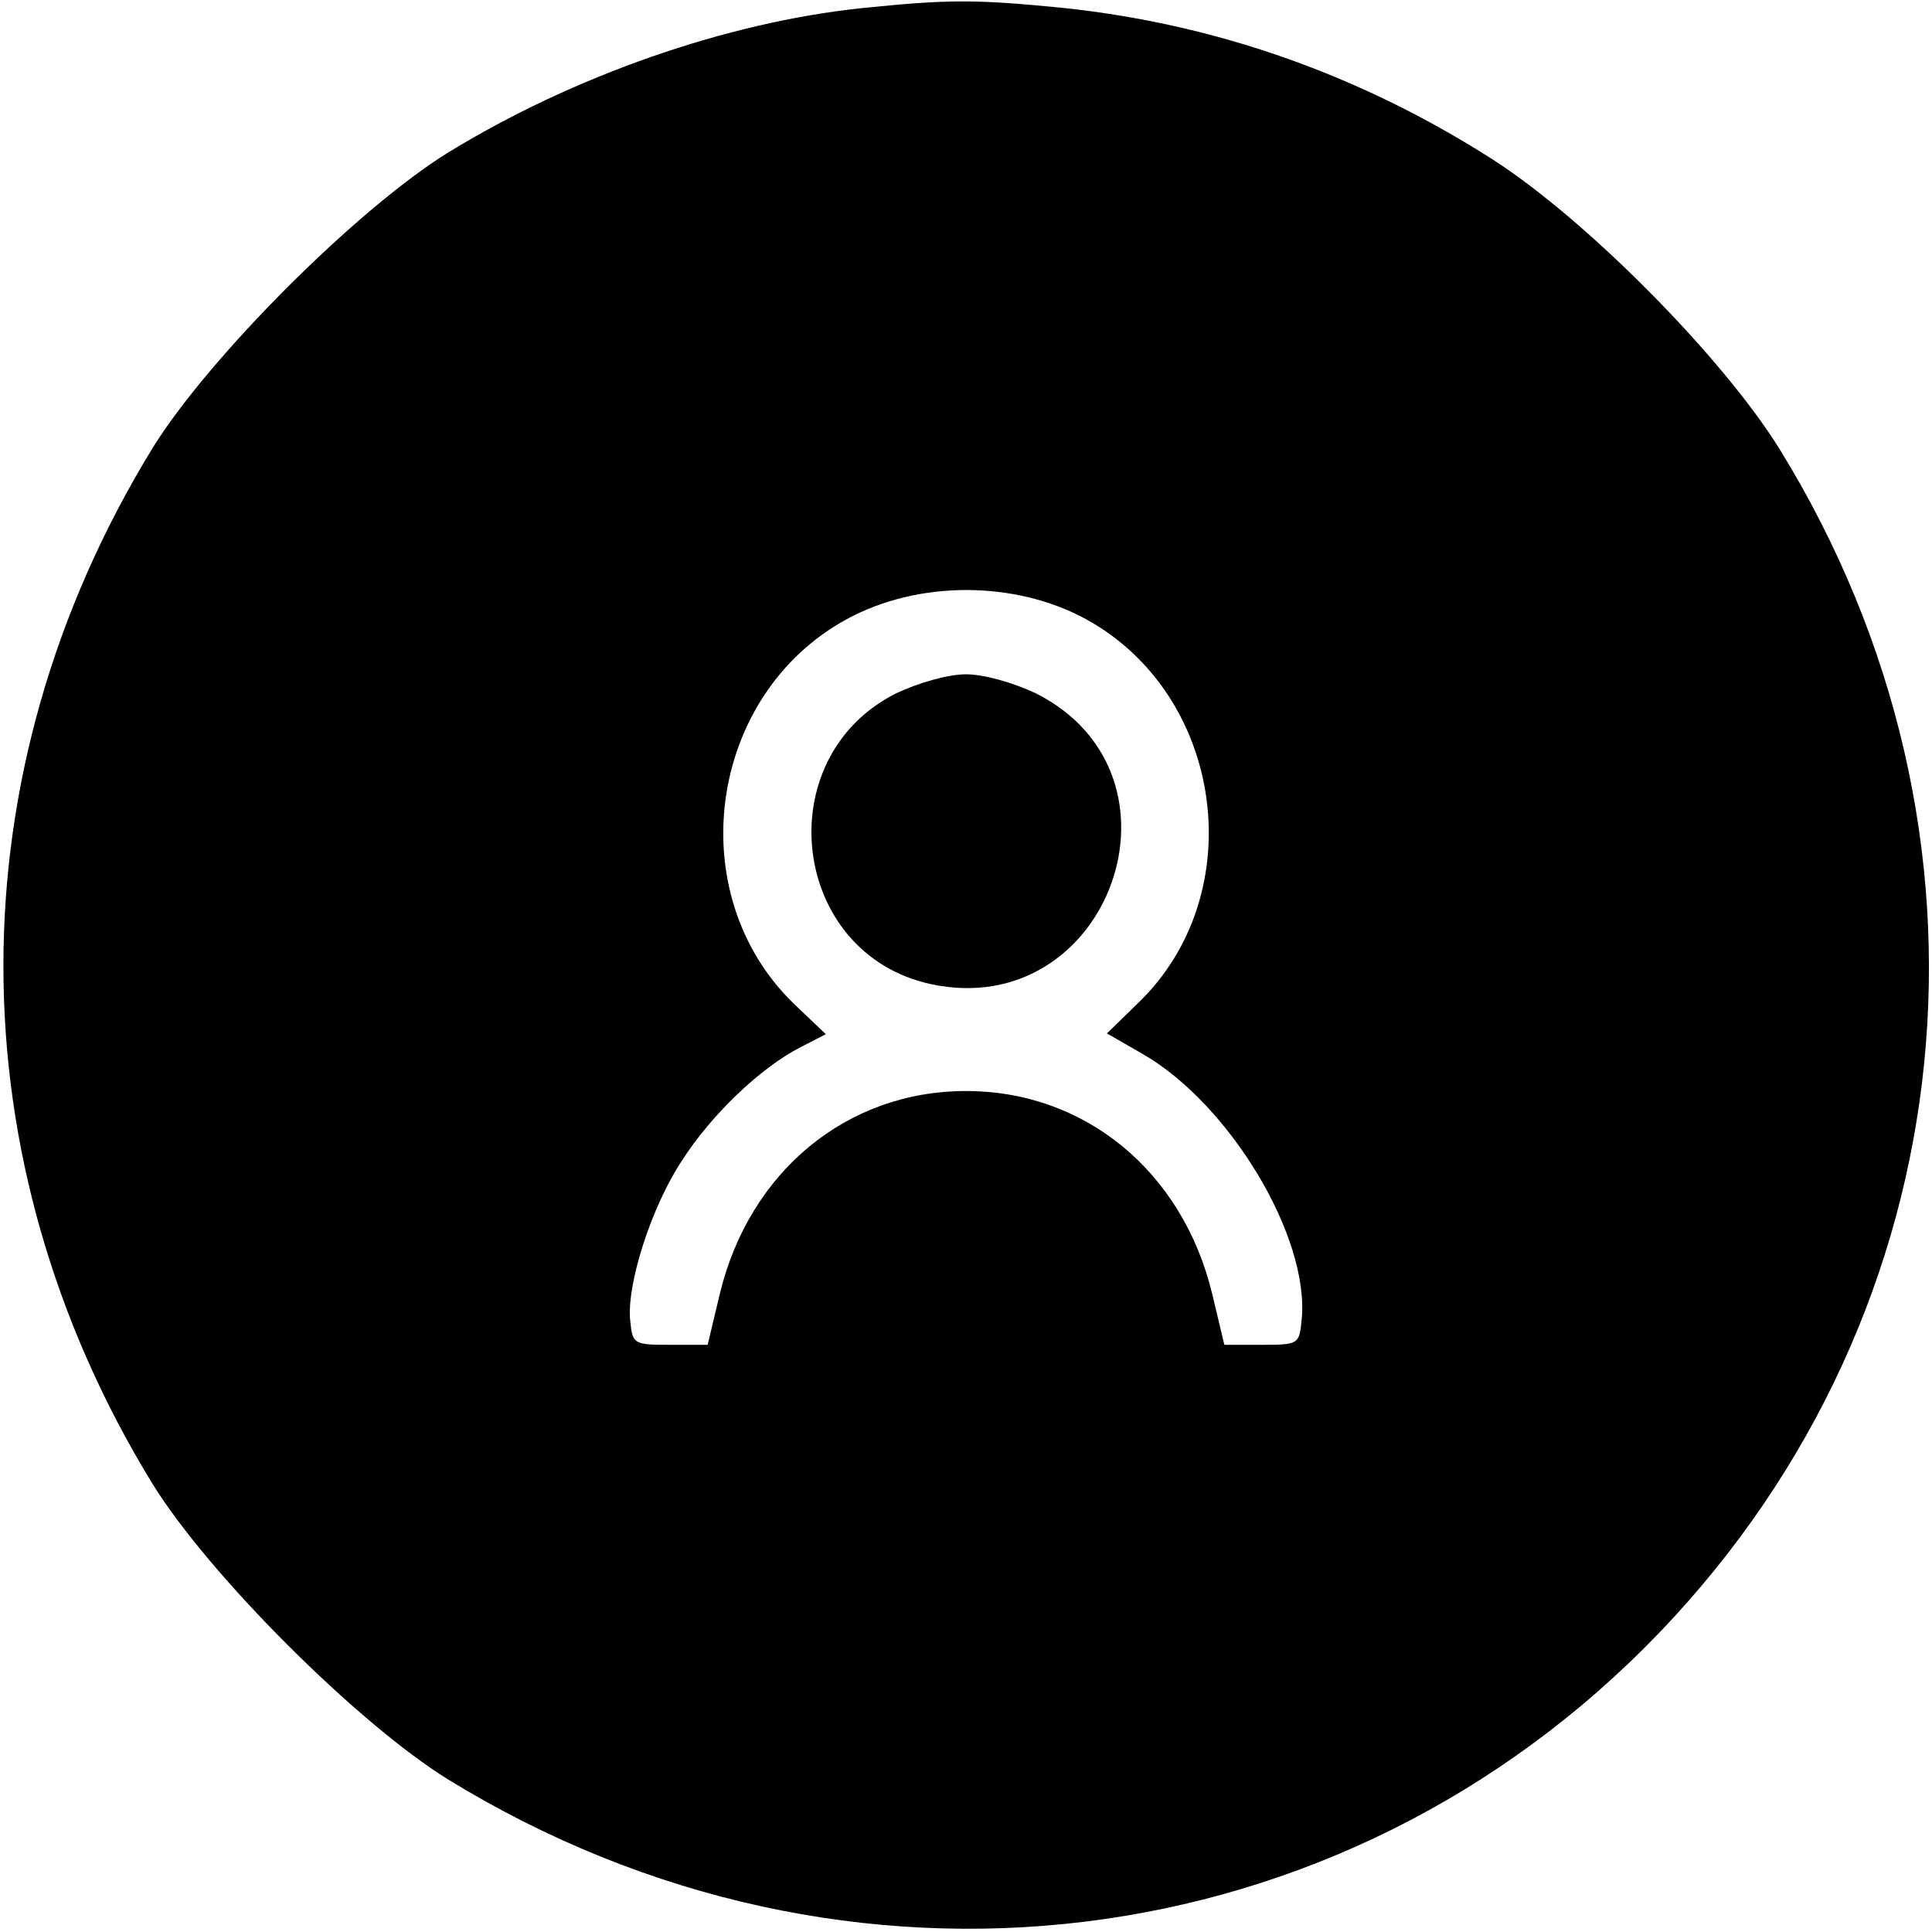
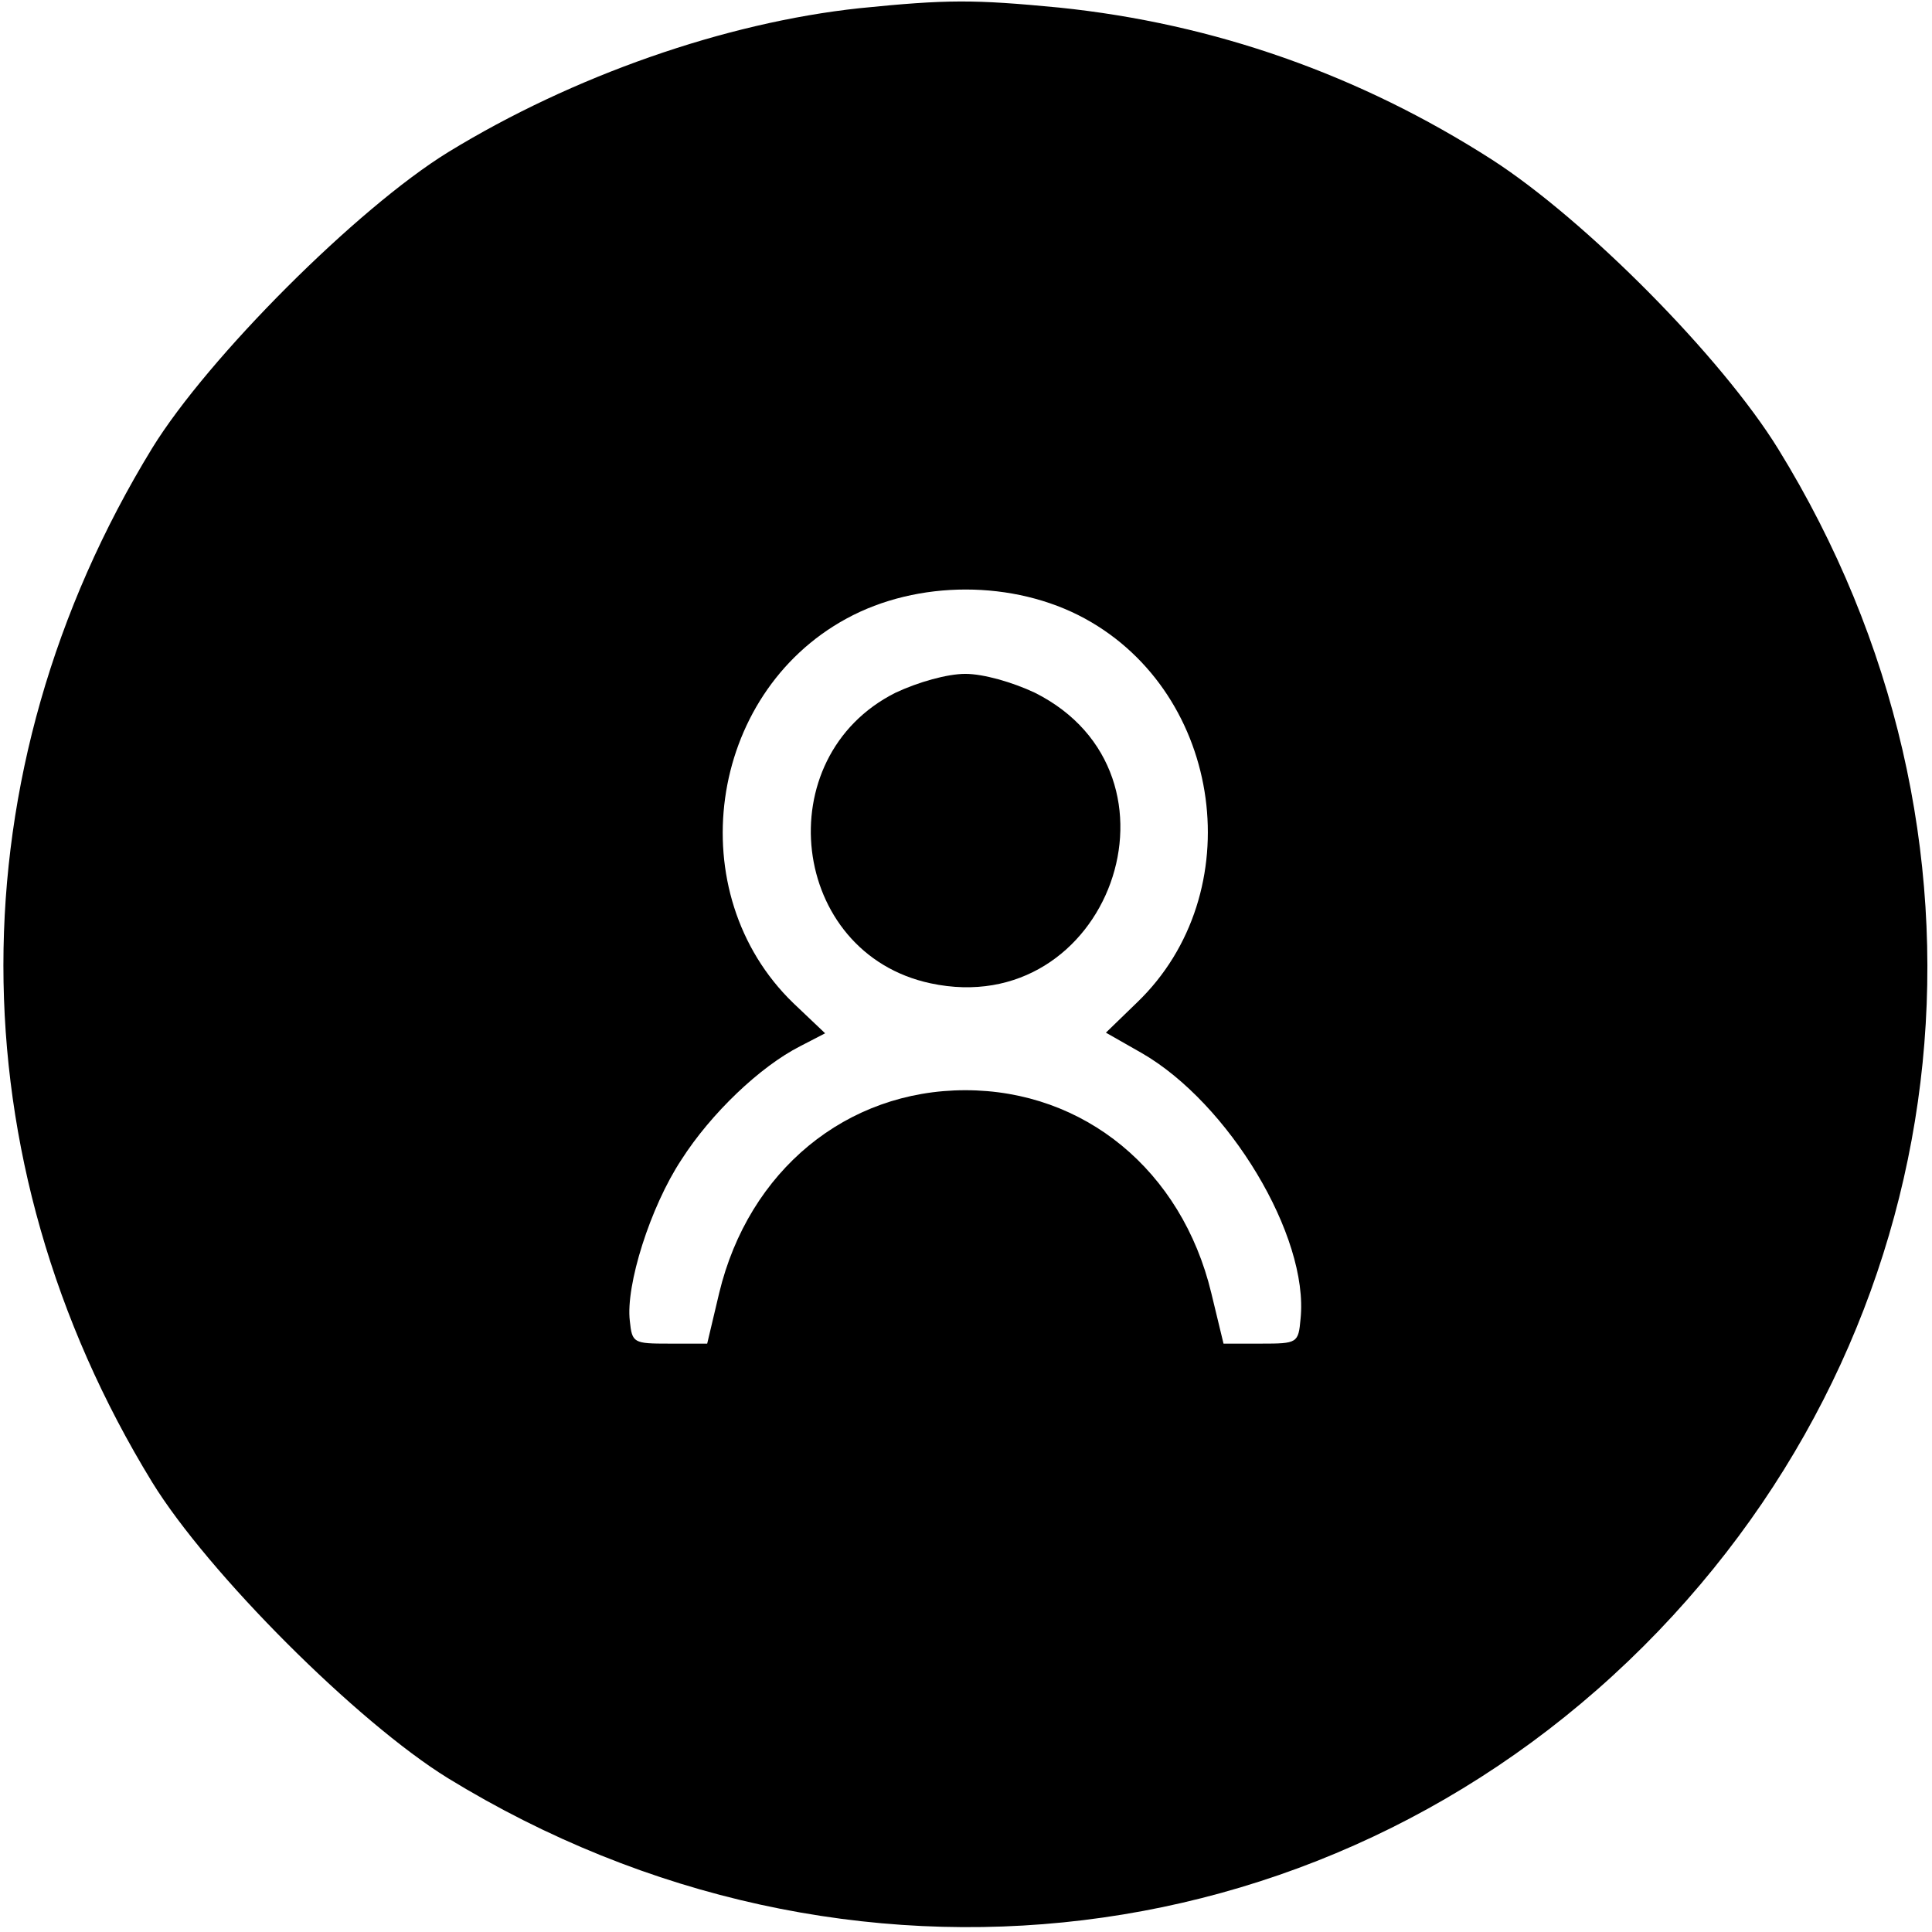
- <svg xmlns="http://www.w3.org/2000/svg" version="1.0" width="255pt" height="255pt" viewBox="0 0 255 255" preserveAspectRatio="xMidYMid meet">
-   <g transform="translate(0,255) scale(0.1,-0.1)" fill="#000000" stroke="none">
-     <path d="M1135 2539 c-177 -19 -378 -89 -543 -190 -120 -74 -317 -271 -391 -391 -262 -428 -262 -938 0 -1366 74 -120 271 -317 391 -391 525 -322 1179 -243 1599 195 407 425 470 1055 158 1561 -75 121 -254 302 -378 382 -175 112 -367 180 -572 201 -113 11 -148 11 -264 -1z m298 -806 c183 -100 219 -363 69 -507 l-41 -40 47 -27 c115 -66 221 -242 210 -351 -3 -32 -4 -33 -52 -33 l-50 0 -16 67 c-39 162 -168 268 -325 268 -157 0 -286 -106 -325 -268 l-16 -67 -50 0 c-47 0 -49 1 -52 30 -6 47 27 151 68 213 39 61 104 123 157 150 l33 17 -42 40 c-150 145 -114 408 70 508 94 51 221 51 315 0z" />
-     <path d="M1183 1635 c-170 -85 -140 -344 46 -384 235 -50 353 276 138 384 -30 14 -68 25 -92 25 -24 0 -62 -11 -92 -25z" />
+ <svg xmlns="http://www.w3.org/2000/svg" width="24px" height="24px" viewBox="0 0 24 24" version="1.1">
+   <g id="surface1">
+     <path style=" stroke:none;fill-rule:nonzero;fill:rgb(0%,0%,0%);fill-opacity:1;" d="M 10.676 0.102 C 9.008 0.281 7.117 0.941 5.566 1.891 C 4.438 2.586 2.586 4.438 1.891 5.566 C -0.574 9.594 -0.574 14.391 1.891 18.414 C 2.586 19.543 4.438 21.395 5.566 22.09 C 10.504 25.117 16.656 24.375 20.605 20.258 C 24.434 16.262 25.023 10.336 22.09 5.578 C 21.387 4.438 19.703 2.738 18.535 1.984 C 16.891 0.93 15.086 0.293 13.156 0.094 C 12.094 -0.008 11.766 -0.008 10.676 0.102 Z M 13.477 7.684 C 15.199 8.625 15.535 11.098 14.125 12.453 L 13.738 12.828 L 14.184 13.082 C 15.262 13.703 16.262 15.355 16.156 16.383 C 16.129 16.684 16.117 16.691 15.668 16.691 L 15.199 16.691 L 15.047 16.062 C 14.68 14.539 13.469 13.543 11.992 13.543 C 10.516 13.543 9.301 14.539 8.934 16.062 L 8.785 16.691 L 8.312 16.691 C 7.871 16.691 7.852 16.684 7.824 16.41 C 7.77 15.969 8.078 14.992 8.465 14.406 C 8.832 13.832 9.441 13.25 9.941 12.996 L 10.25 12.836 L 9.855 12.461 C 8.445 11.098 8.785 8.625 10.516 7.684 C 11.398 7.203 12.594 7.203 13.477 7.684 Z M 13.477 7.684 " />
+     <path style=" stroke:none;fill-rule:nonzero;fill:rgb(0%,0%,0%);fill-opacity:1;" d="M 11.125 8.605 C 9.527 9.406 9.809 11.84 11.559 12.215 C 13.77 12.688 14.879 9.621 12.855 8.605 C 12.574 8.473 12.215 8.371 11.992 8.371 C 11.766 8.371 11.406 8.473 11.125 8.605 Z M 11.125 8.605 " />
  </g>
</svg>
